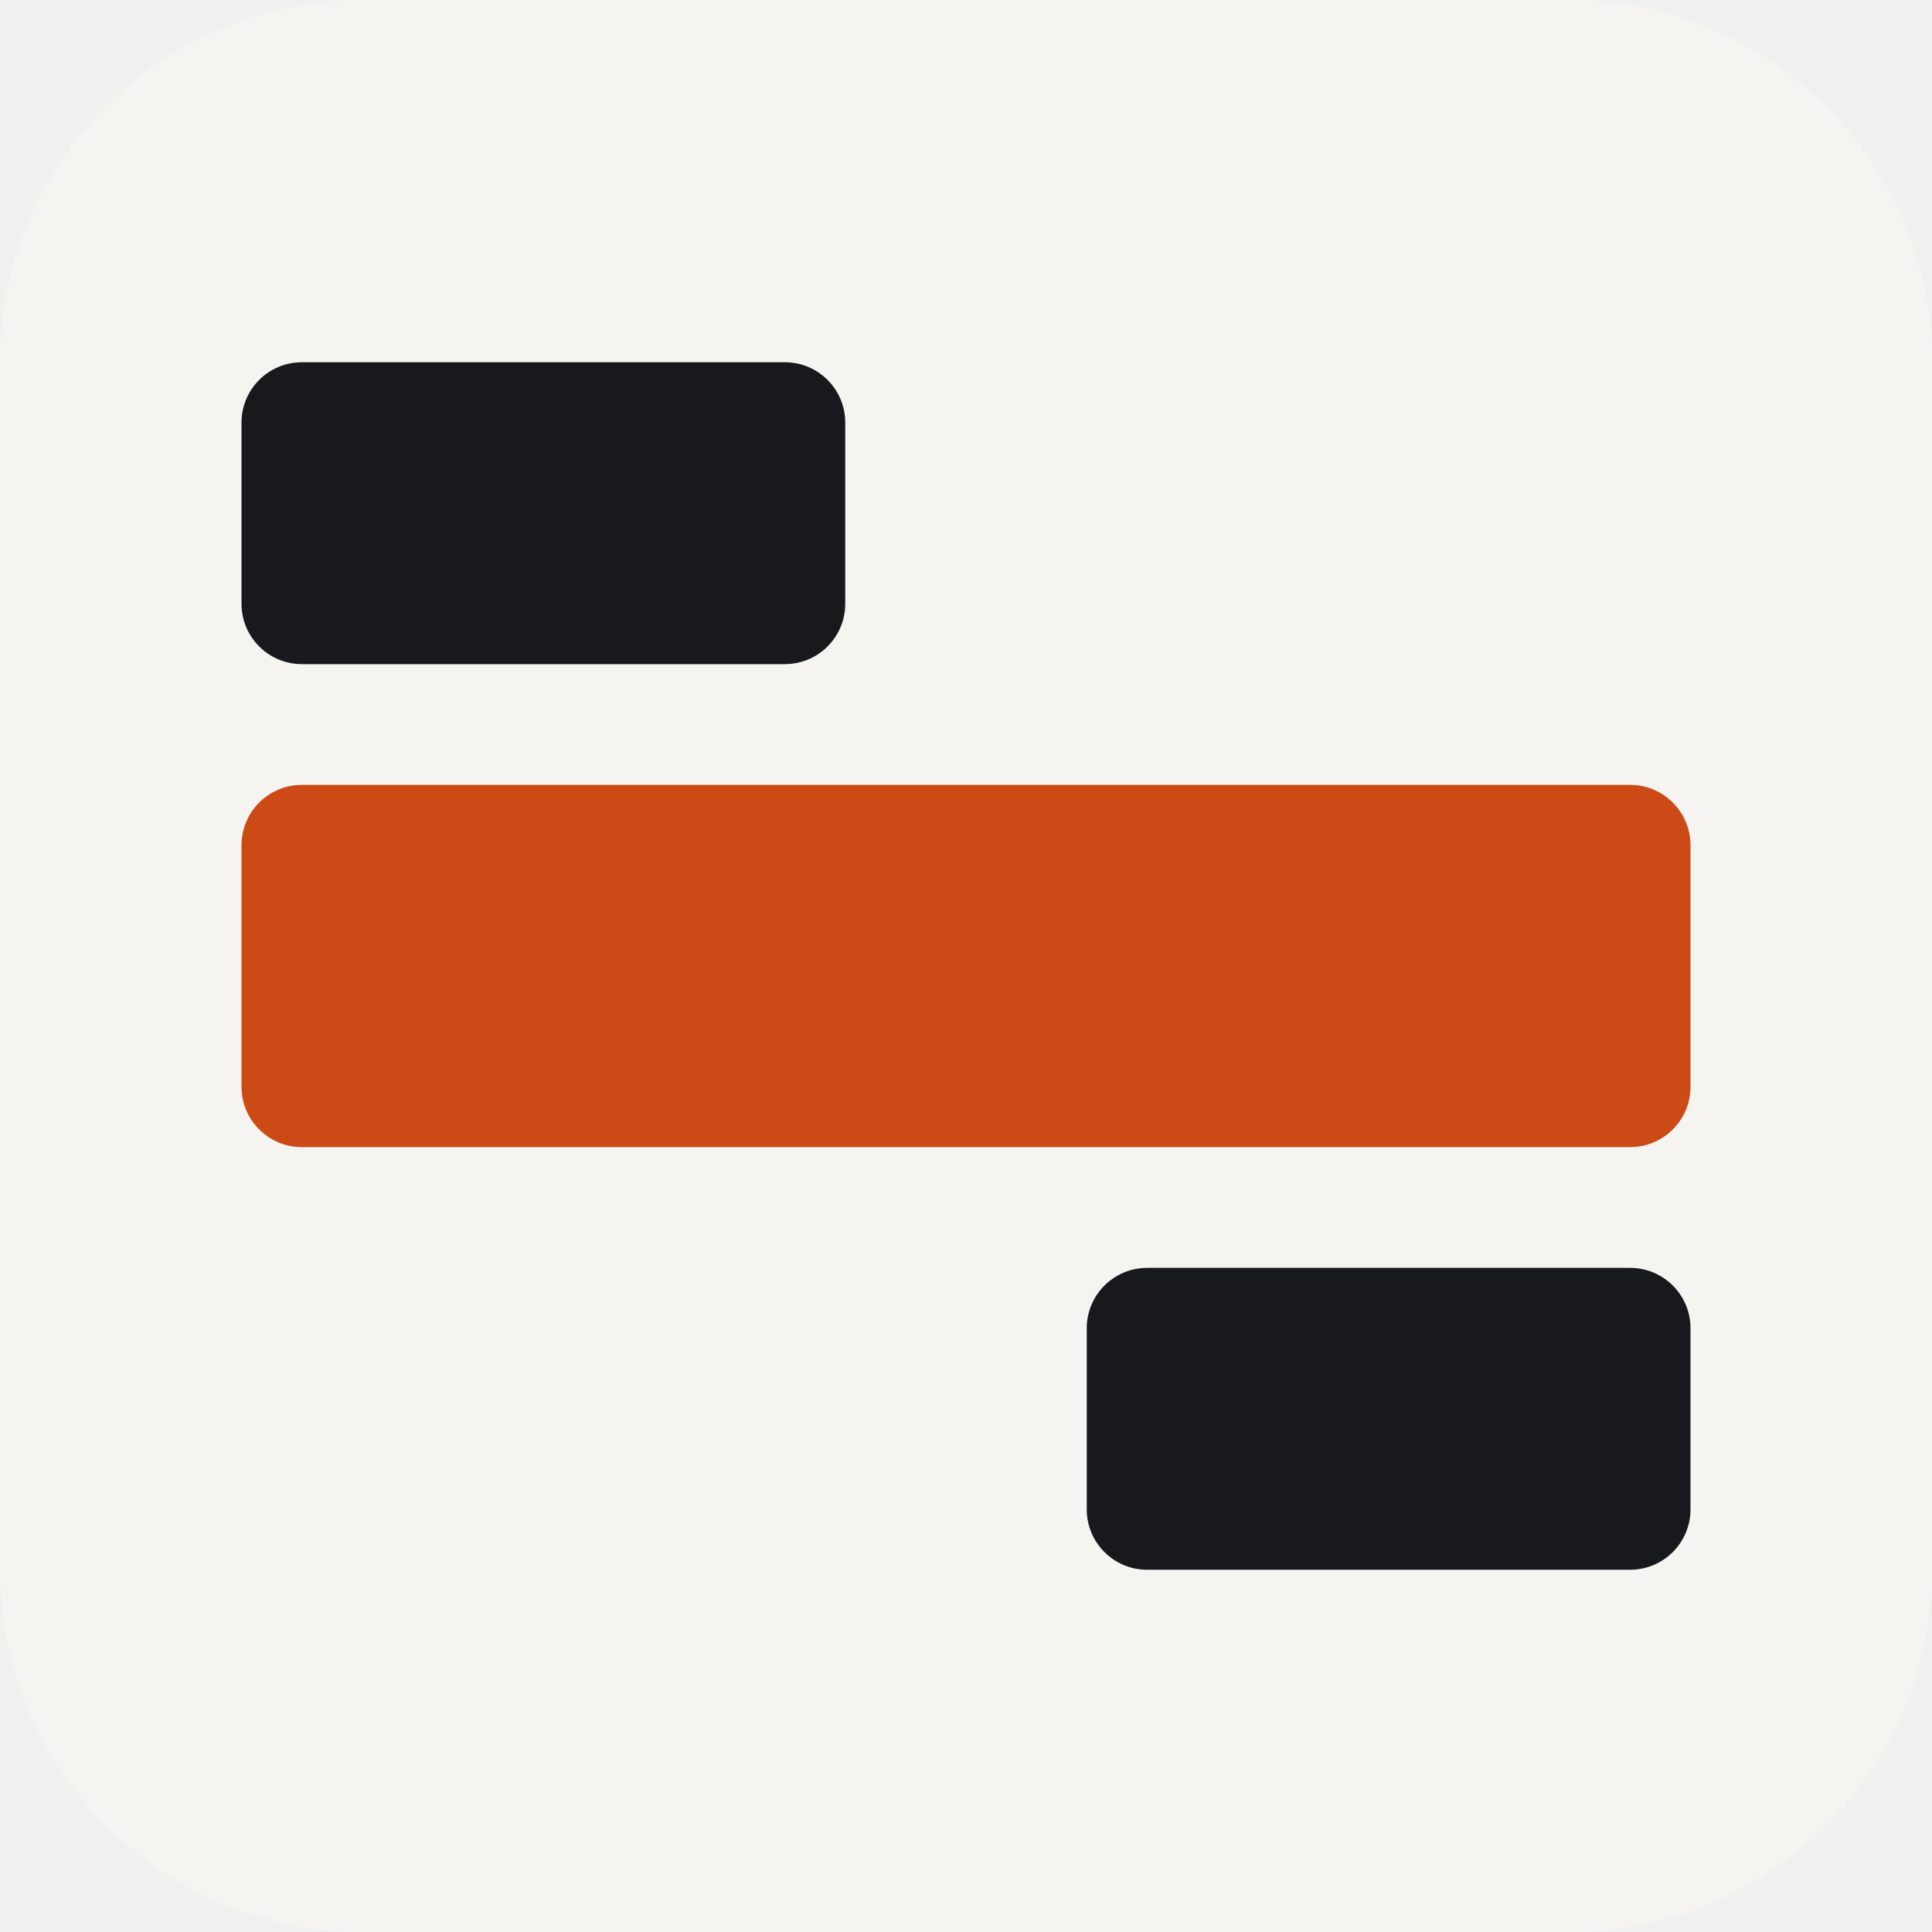
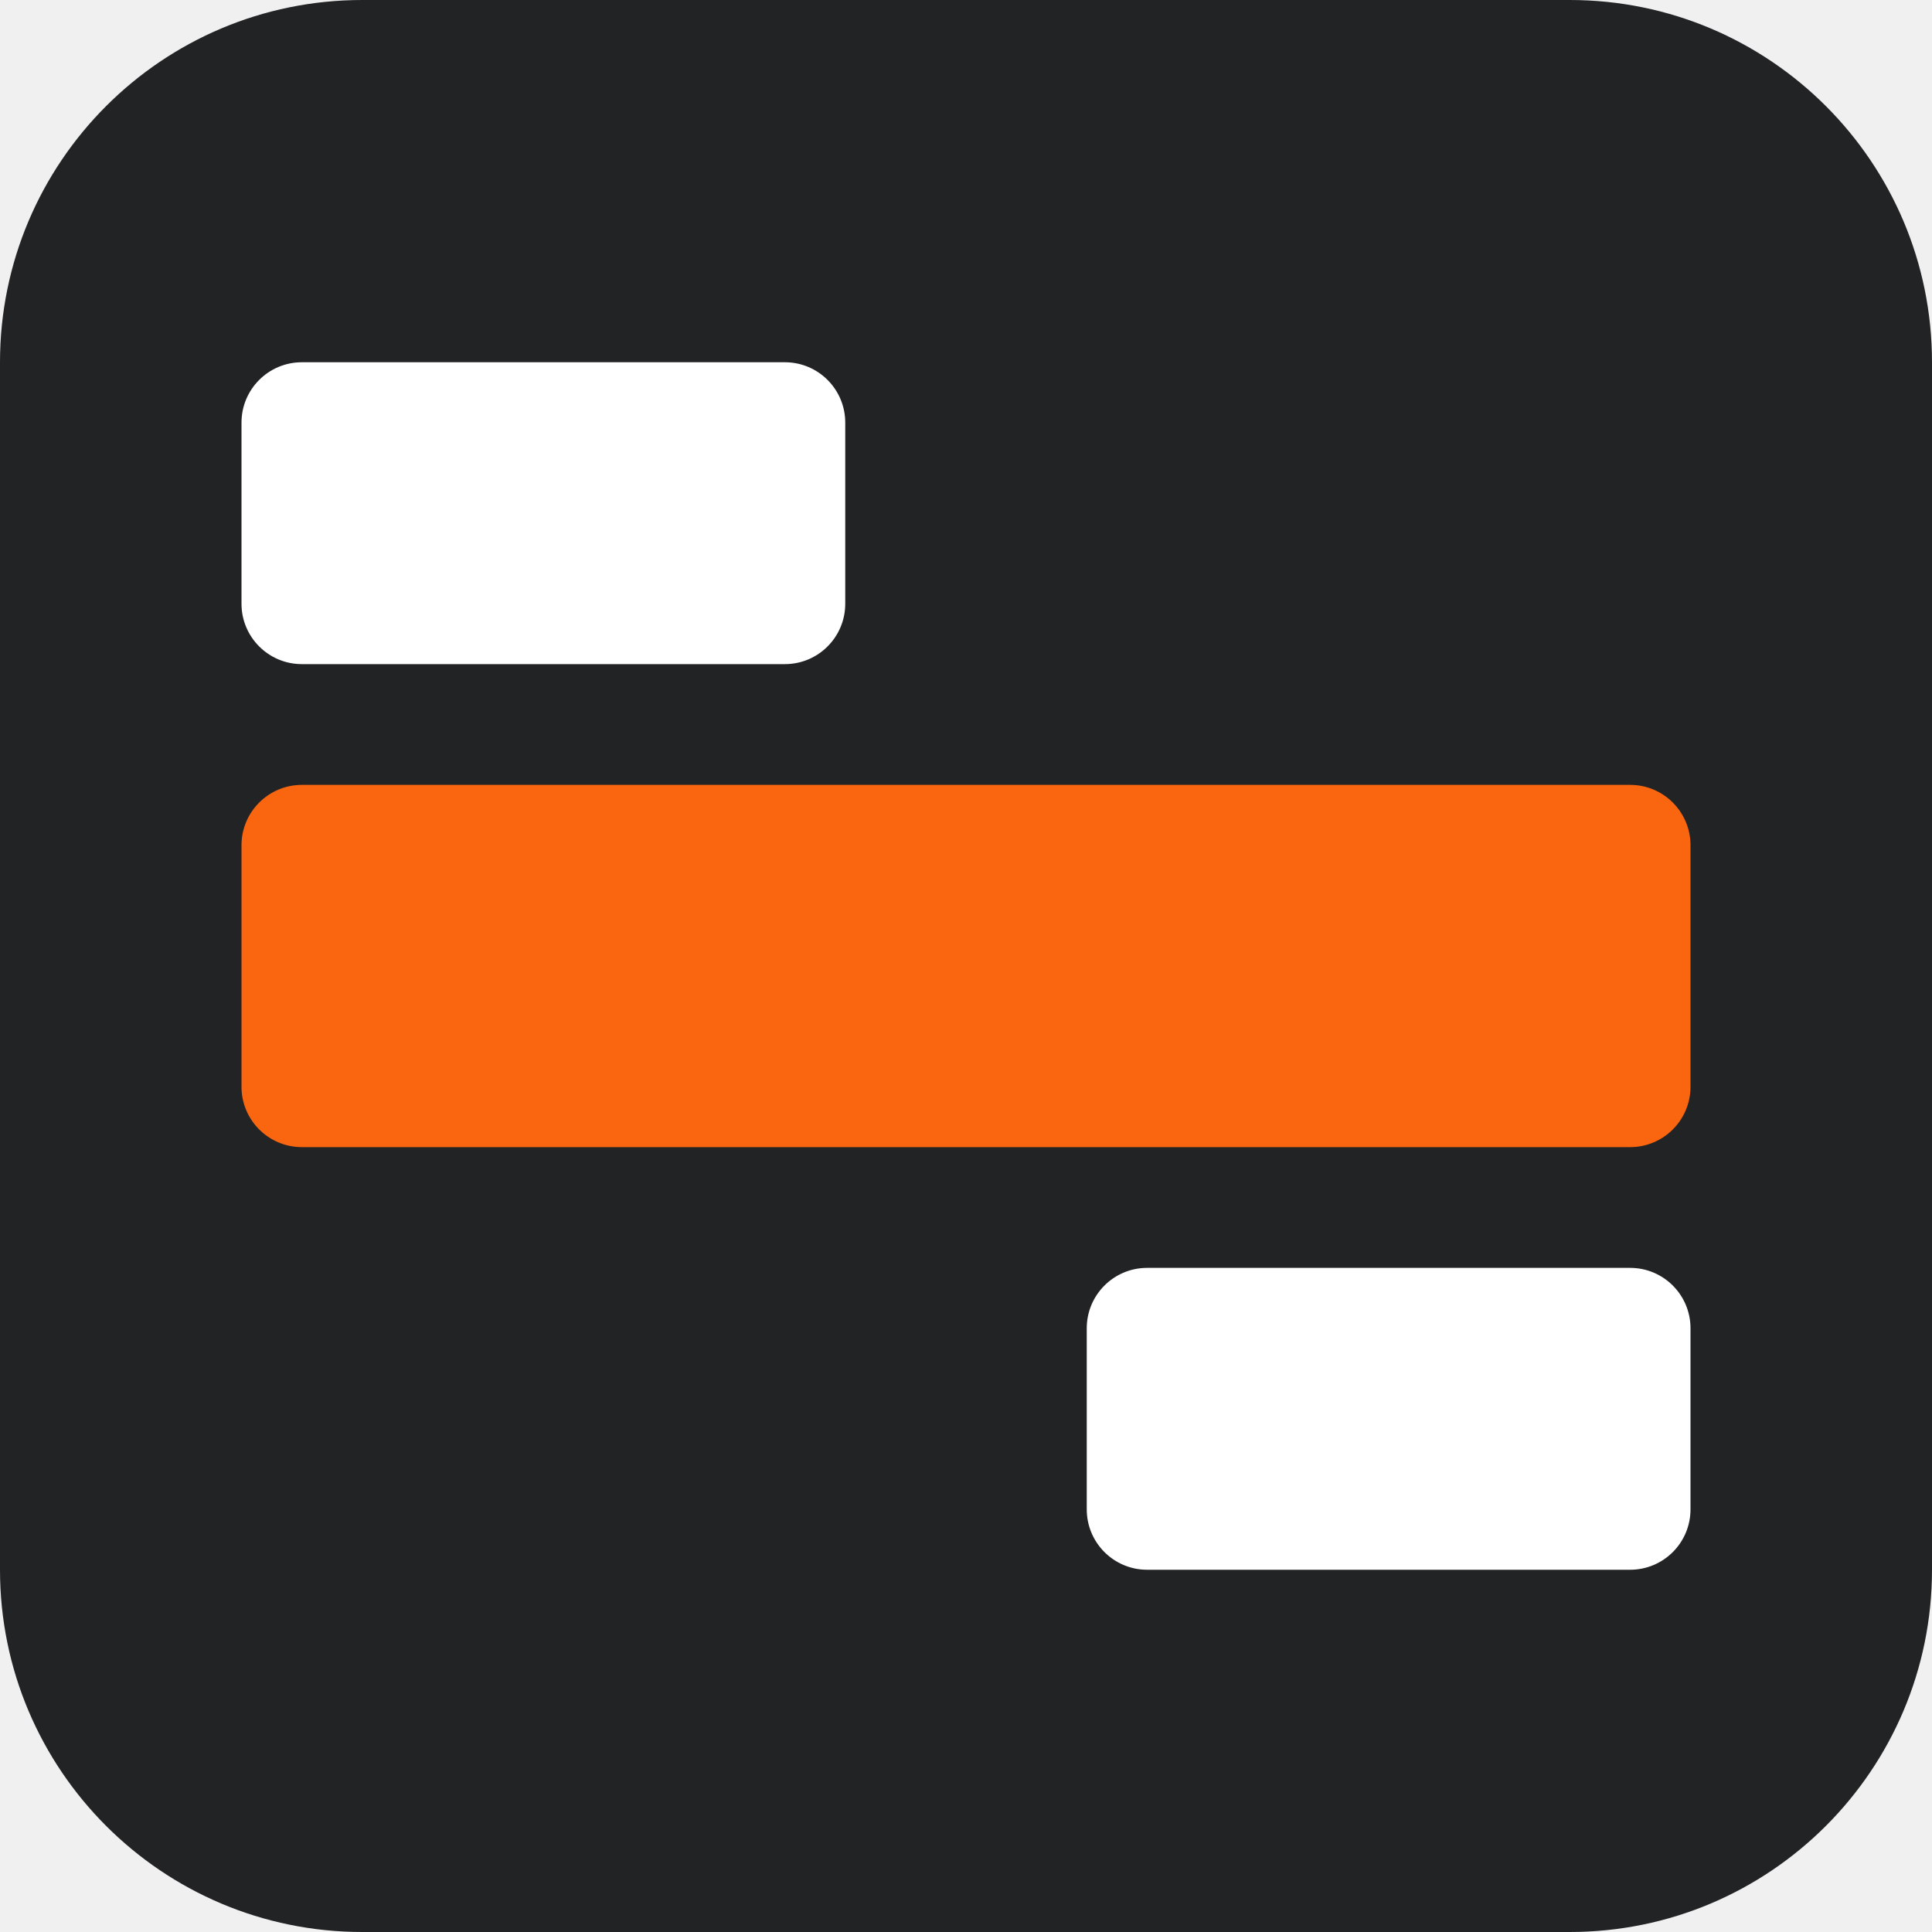
<svg xmlns="http://www.w3.org/2000/svg" viewBox="0 0 32 32">
-   <rect width="32" height="32" rx="6" fill="#F5F4F1" />
-   <rect x="4" y="13" width="24" height="6" rx="1" fill="#CC4A16" />
-   <rect x="4" y="6" width="10" height="5" rx="1" fill="#17191C" />
-   <rect x="18" y="21" width="10" height="5" rx="1" fill="#17191C" />
+   <rect width="32" height="32" rx="6" fill="#222324" />
+   <rect x="4" y="13" width="24" height="6" rx="1" fill="#FA6610" />
+   <rect x="4" y="6" width="10" height="5" rx="1" fill="#FFFFFF" />
+   <rect x="18" y="21" width="10" height="5" rx="1" fill="#FFFFFF" />
</svg>
